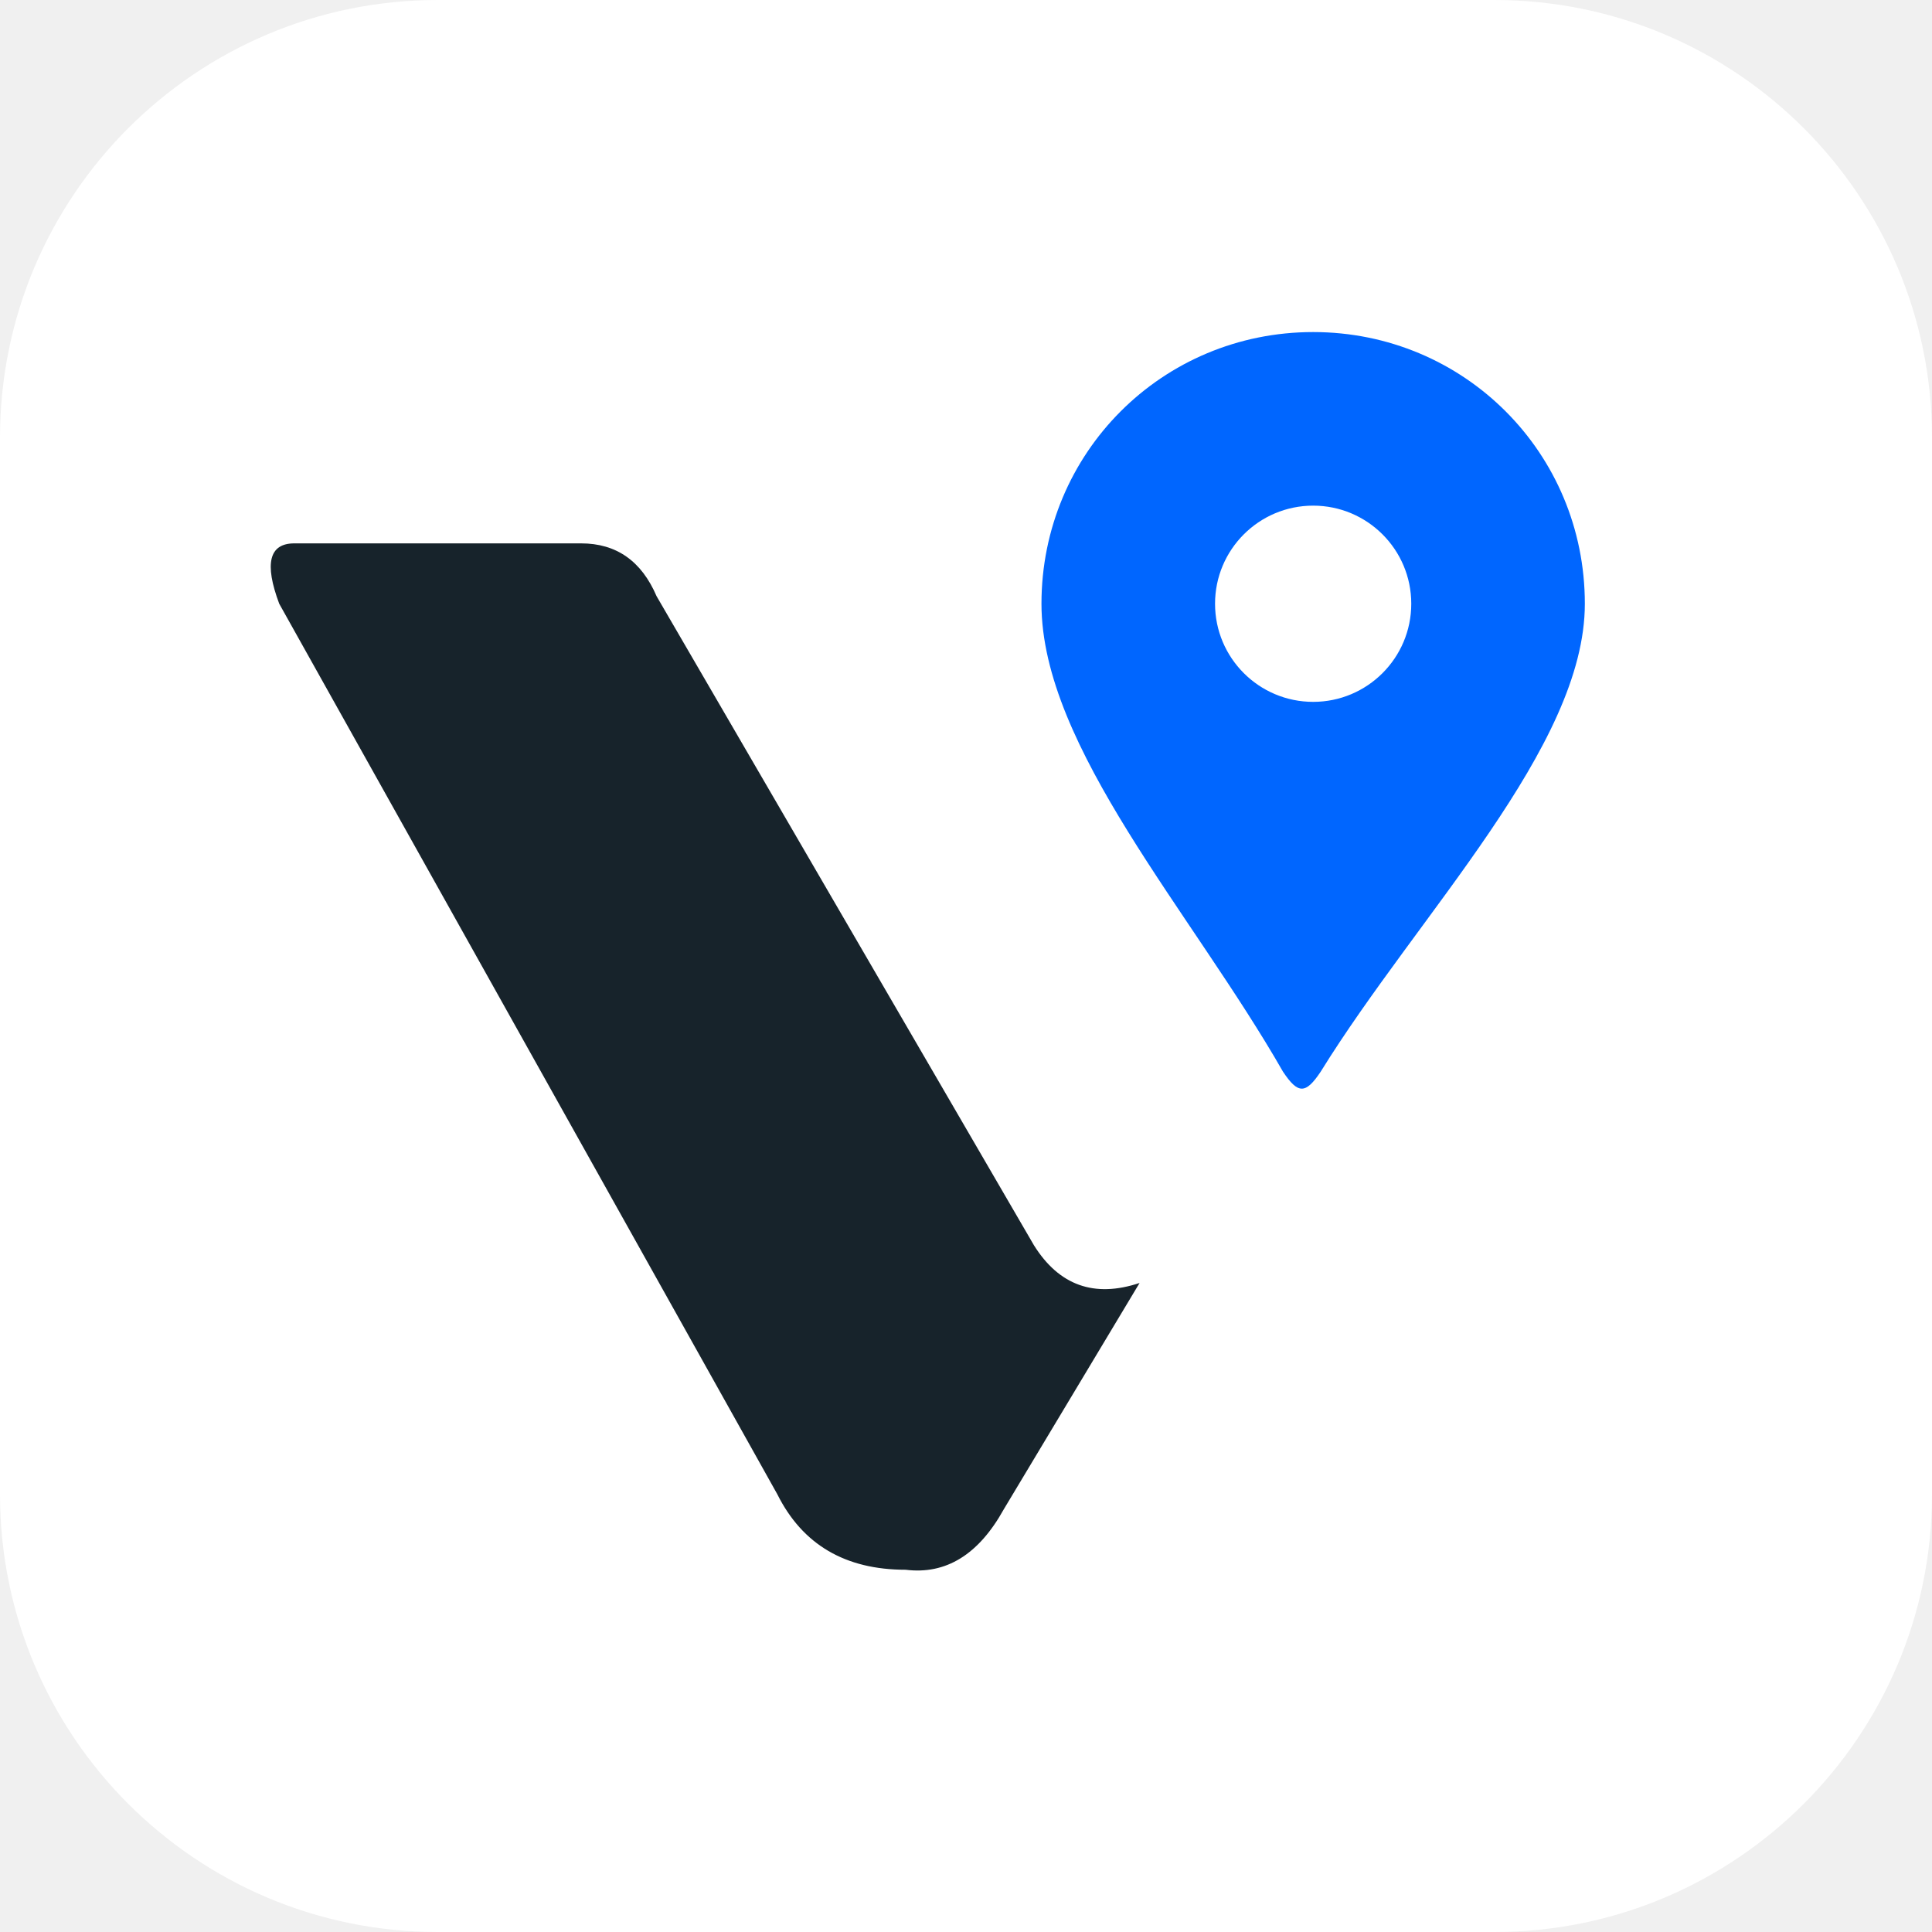
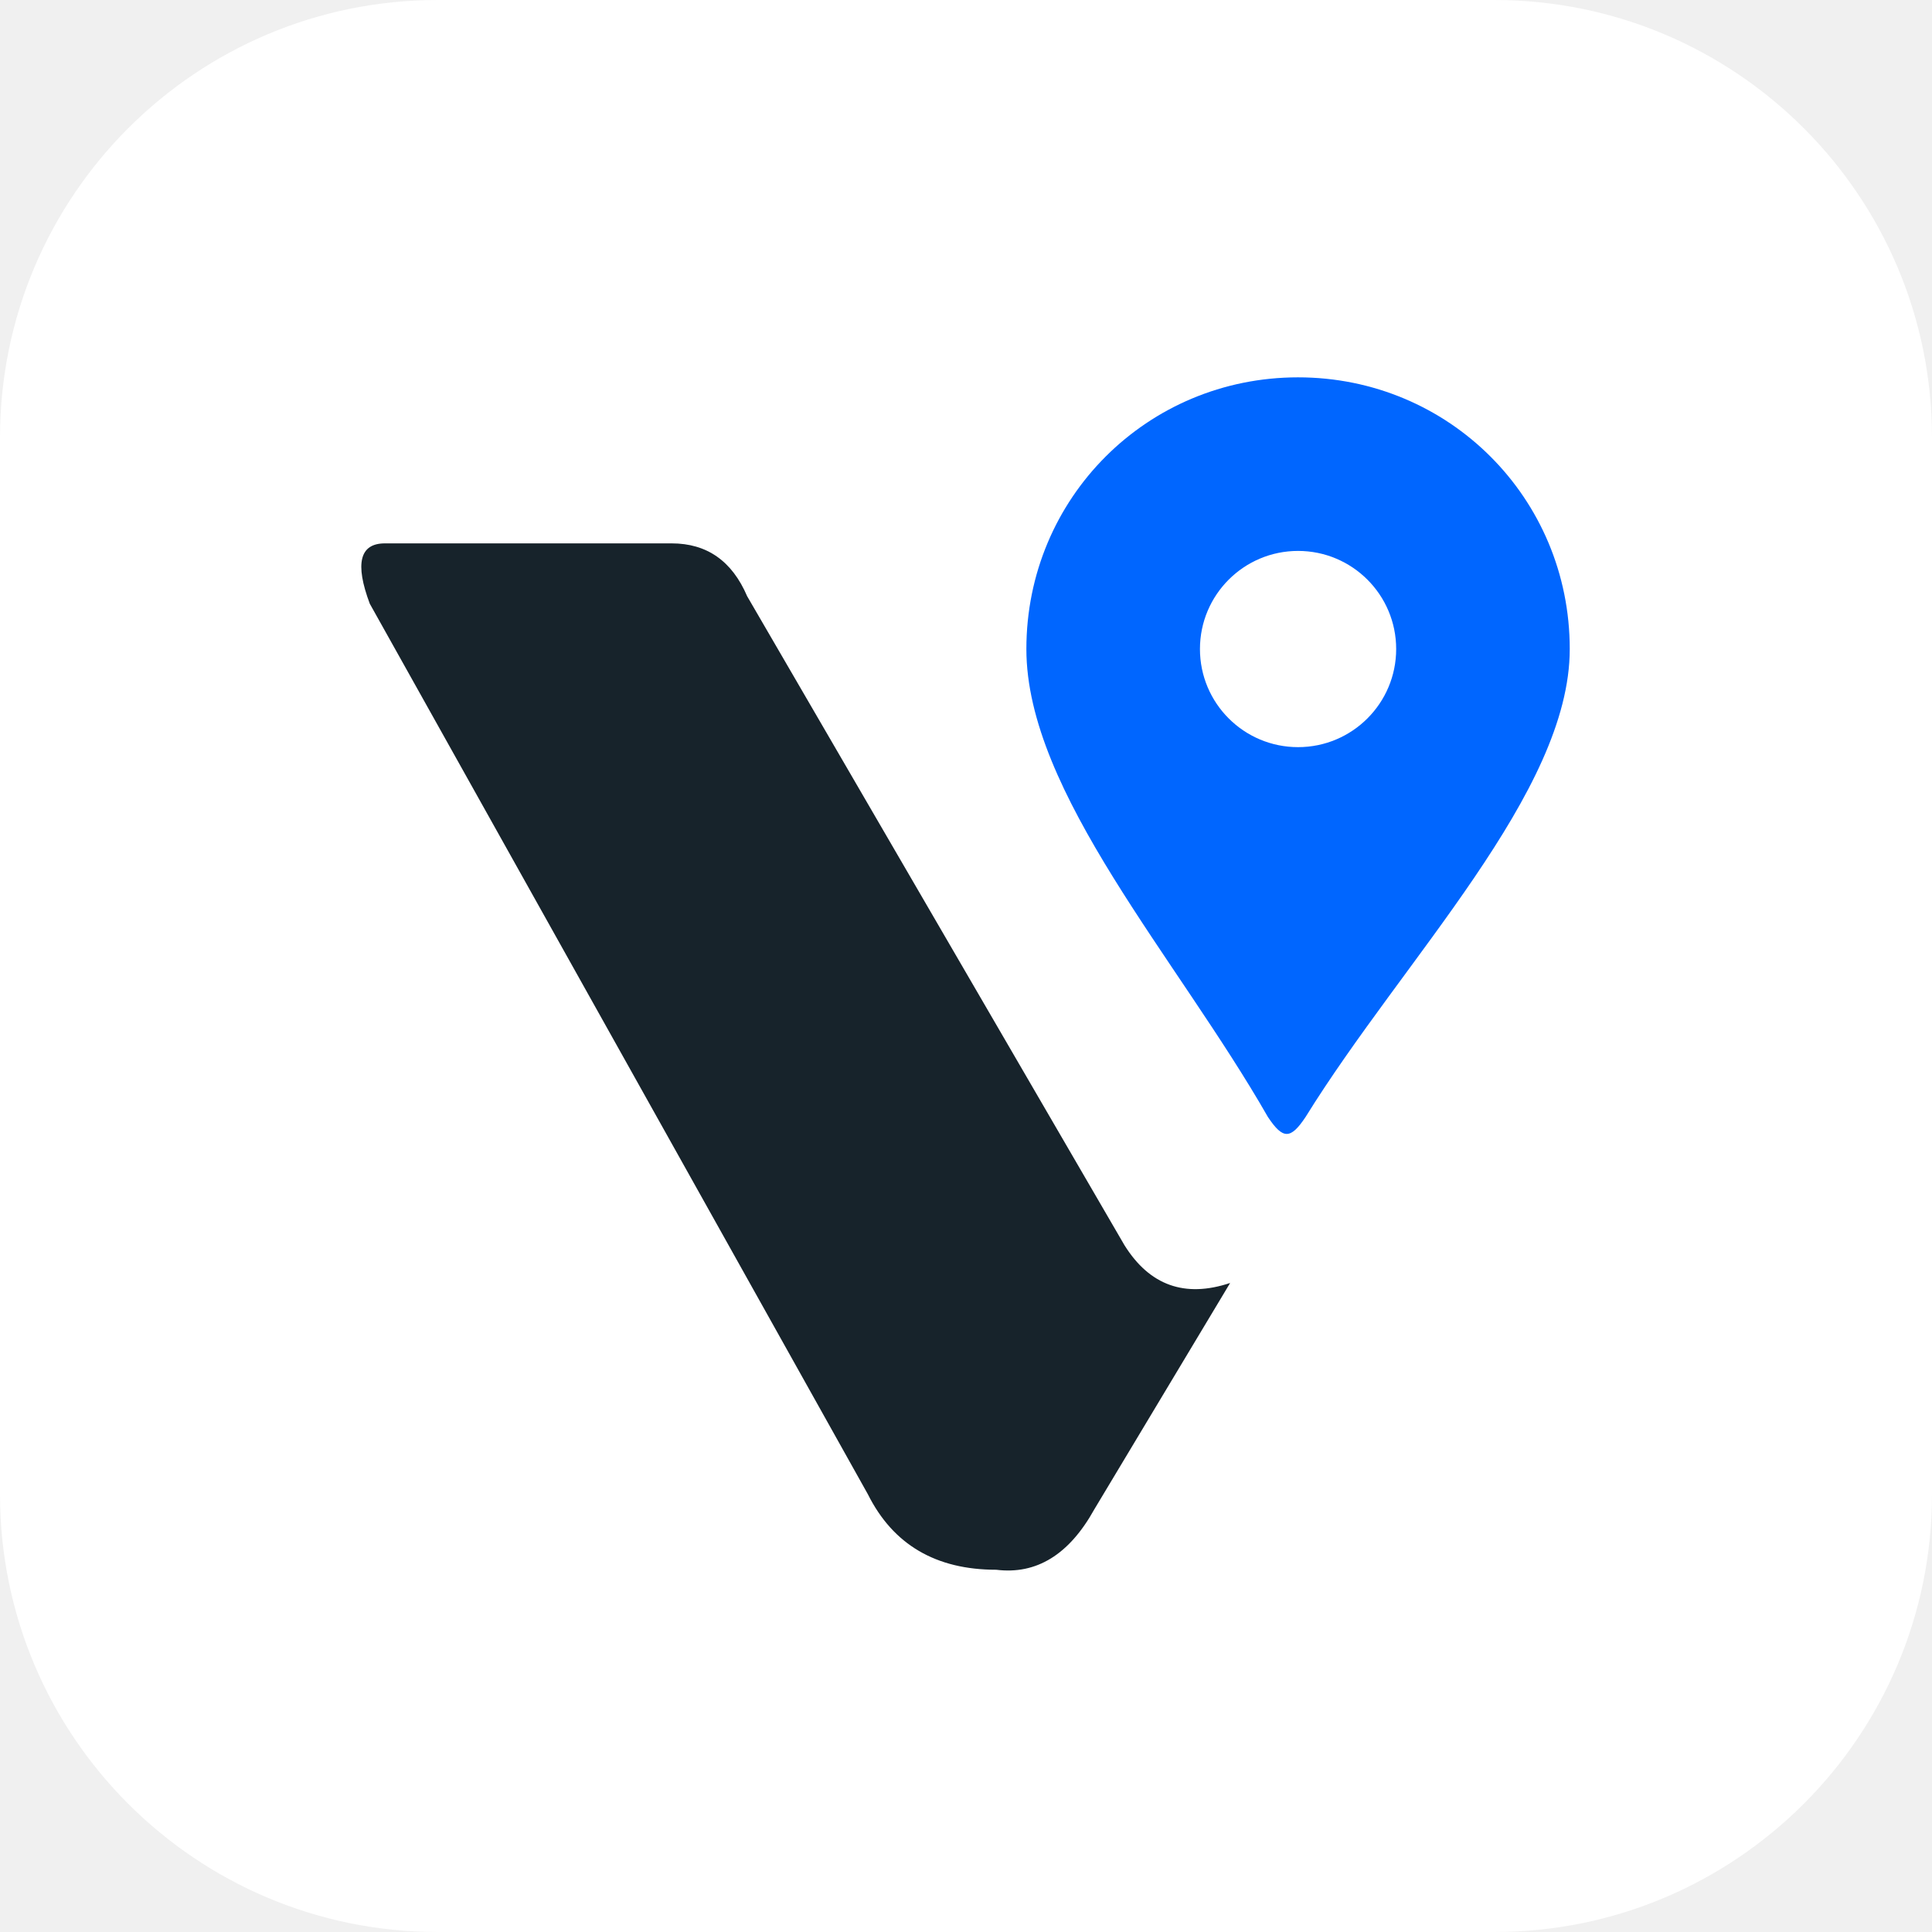
<svg xmlns="http://www.w3.org/2000/svg" viewBox="0 0 256 256">
  <rect width="256" height="256" rx="58" fill="#ffffff" />
-   <path fill="#17232b" d="M39 72Q34 72 37 80L103 198Q108 208 120 208Q128 209 133 200L151 170Q142 173 137 165L87 79Q84 72 77 72Z" />
-   <path fill="#0066ff" fill-rule="evenodd" d="M174 44C154 44 138 60 138 80C138 99 158 121 170 142C172 145 173 145 175 142C188 121 210 99 210 80C210 60 194 44 174 44ZM174 67A13 13 0 1 0 174 93A13 13 0 1 0 174 67Z" />
+   <g transform="translate(12 0)">
+     <path fill="#17232b" d="M39 72Q34 72 37 80L103 198Q108 208 120 208Q128 209 133 200L151 170Q142 173 137 165L87 79Q84 72 77 72Z" />
+     <g transform="translate(-14 6)">
+       <path fill="#0066ff" fill-rule="evenodd" d="M174 44C154 44 138 60 138 80C138 99 158 121 170 142C172 145 173 145 175 142C188 121 210 99 210 80C210 60 194 44 174 44ZM174 67A13 13 0 1 0 174 93A13 13 0 1 0 174 67Z" />
+     </g>
+   </g>
</svg>
